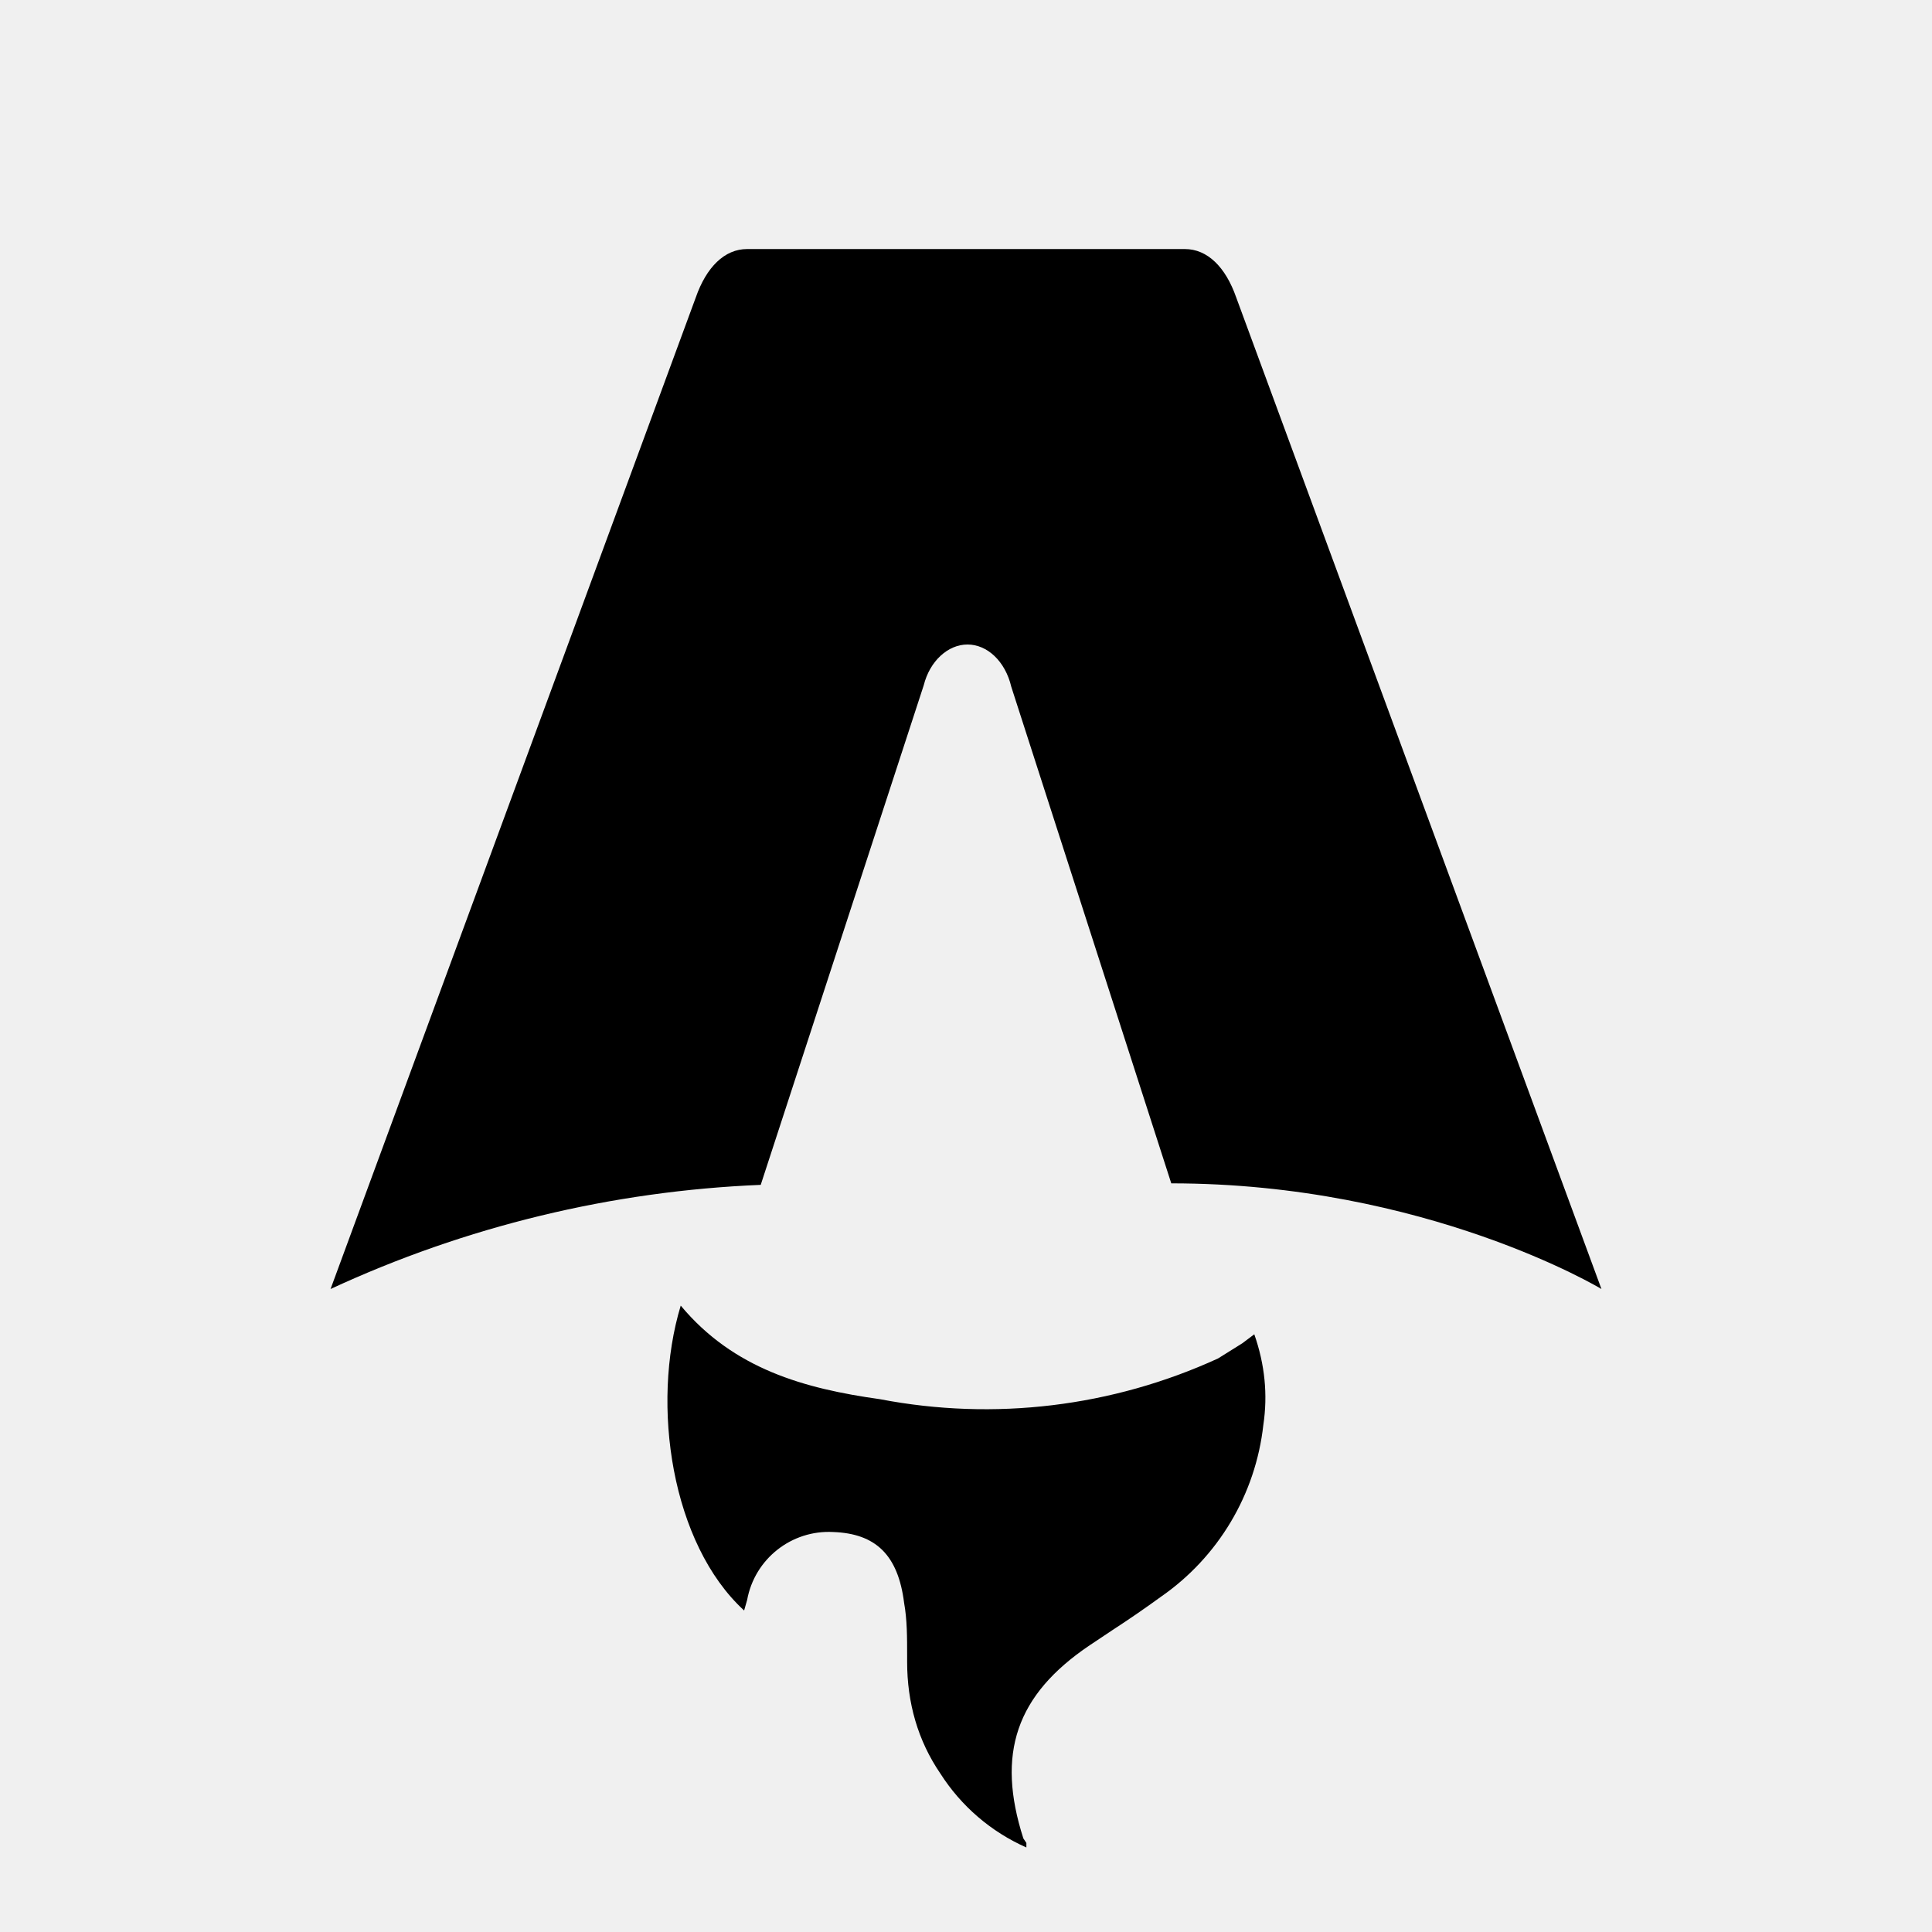
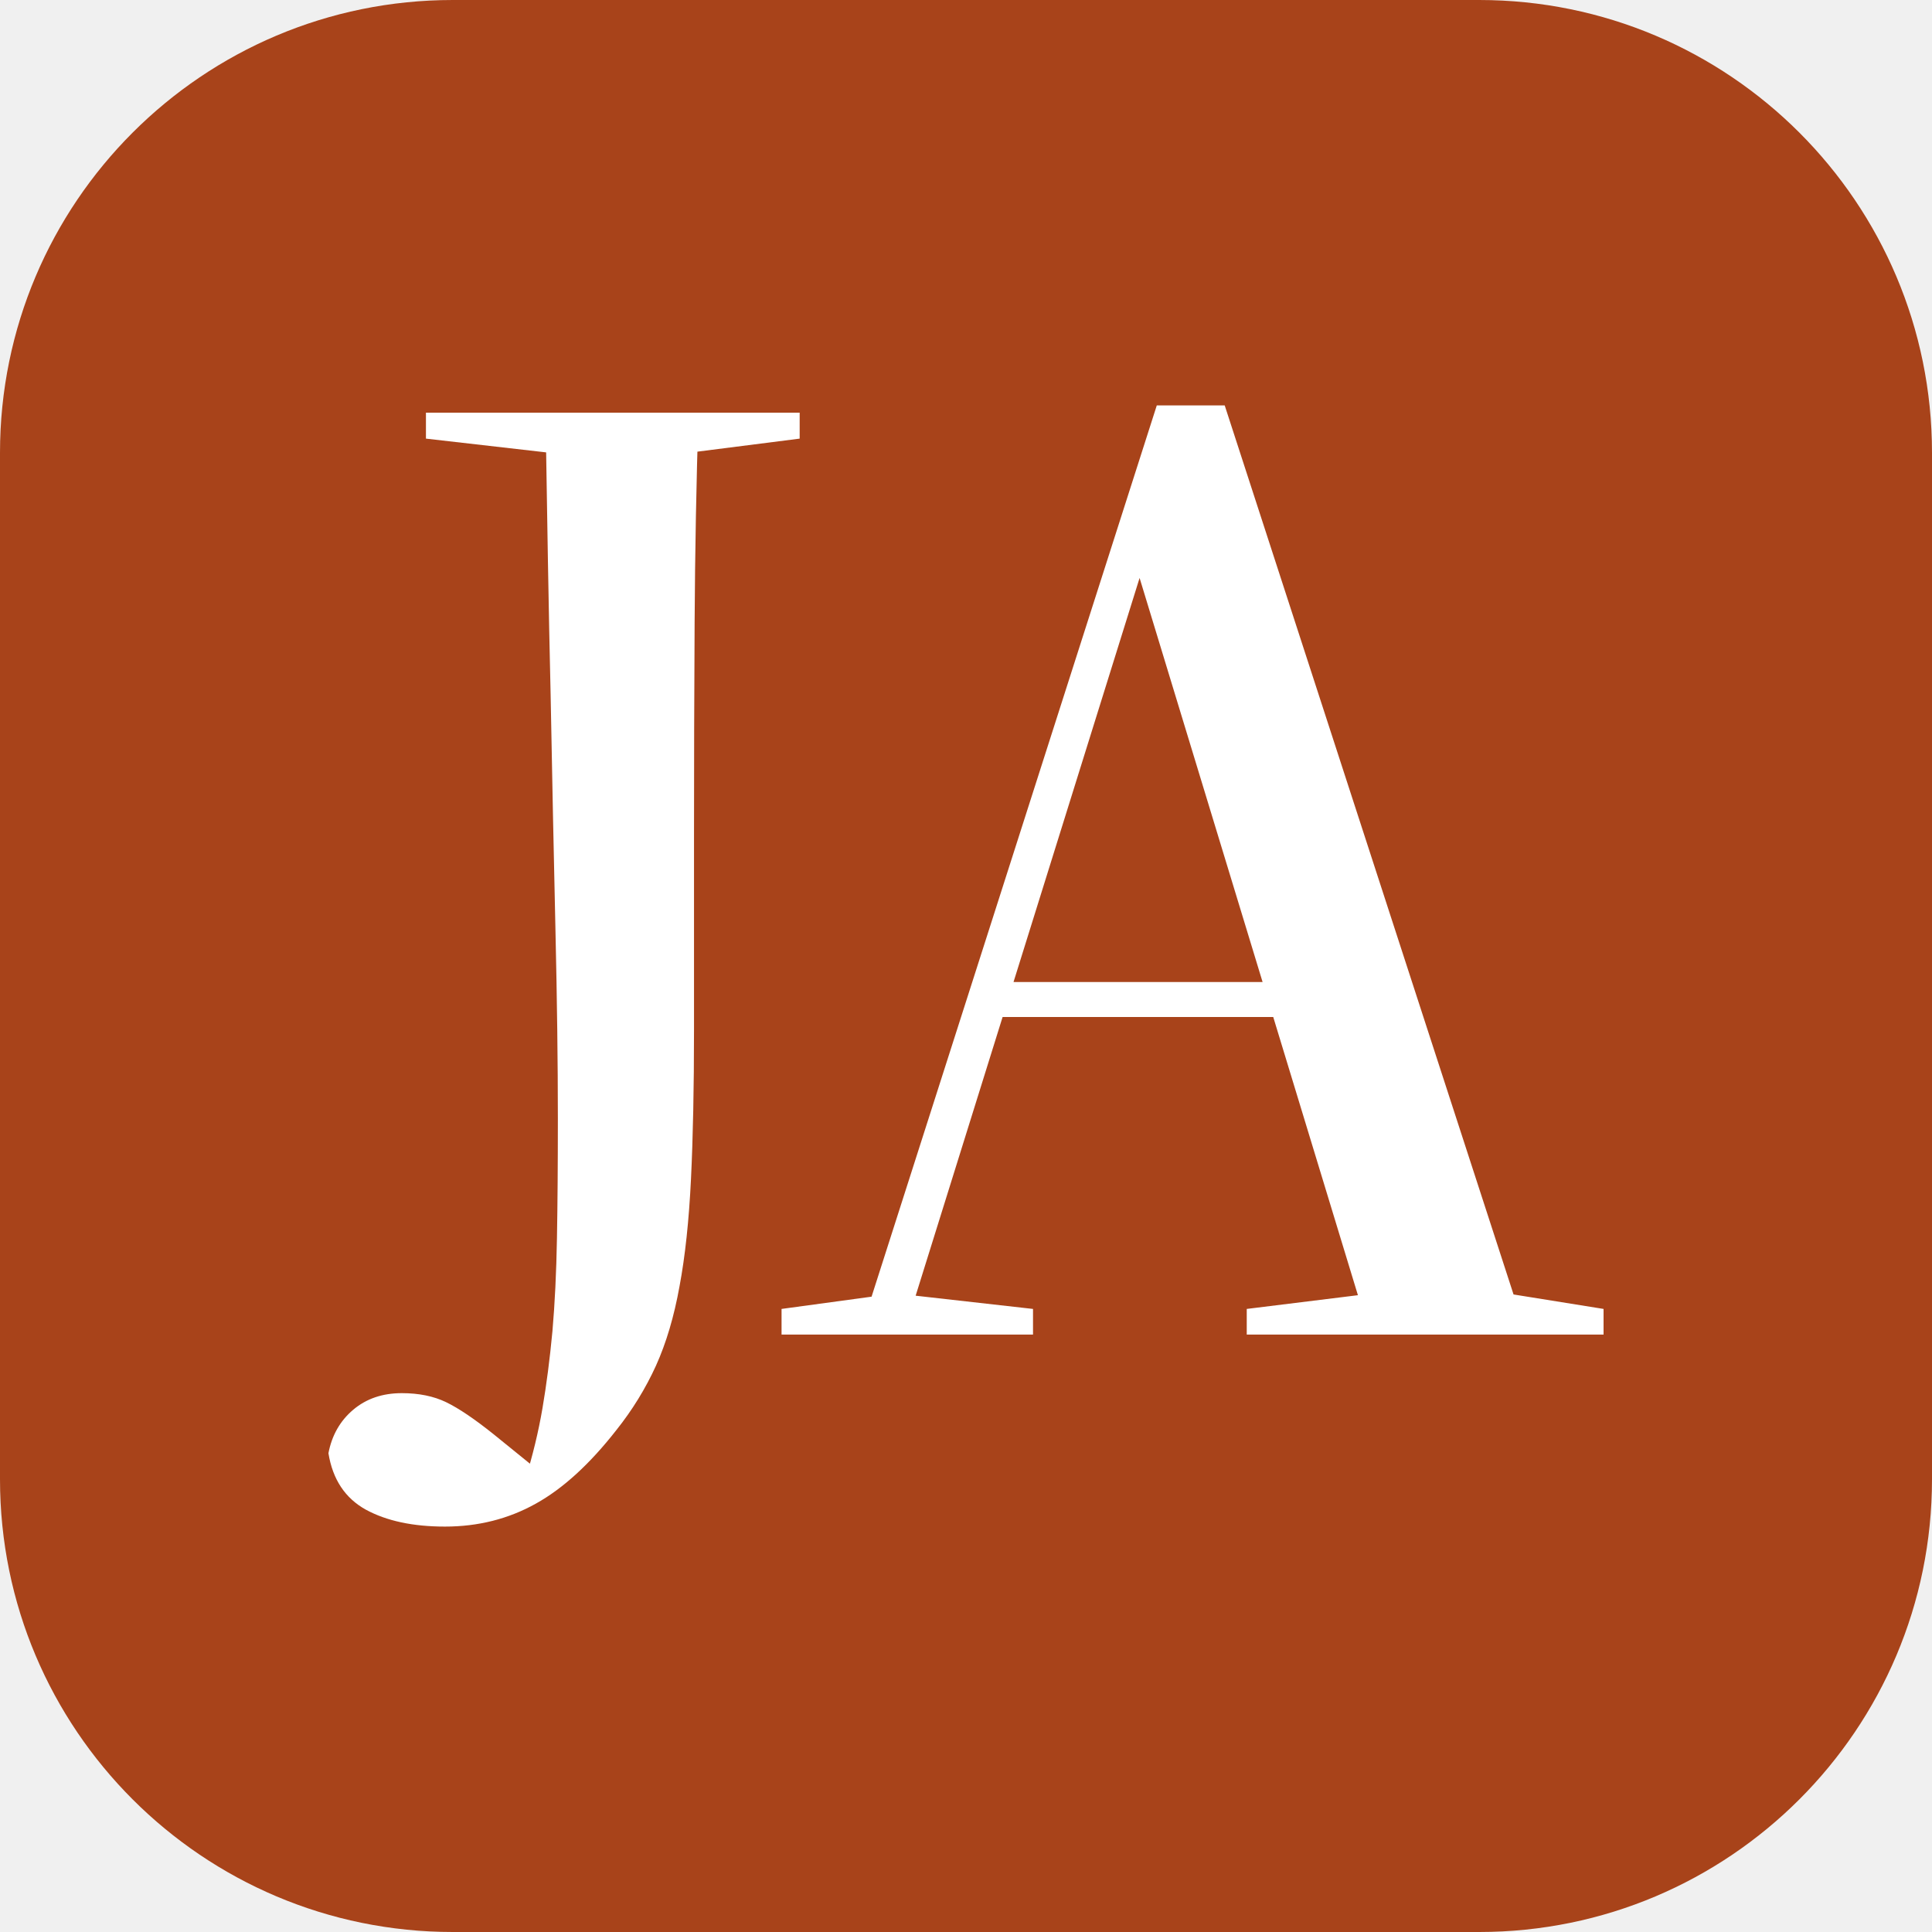
- <svg xmlns="http://www.w3.org/2000/svg" fill="none" viewBox="0 0 128 128">
-   <path d="M50.4 78.5a75.1 75.1 0 0 0-28.5 6.9l24.2-65.7c.7-2 1.9-3.2 3.4-3.2h29c1.5 0 2.7 1.2 3.4 3.2l24.2 65.7s-11.6-7-28.5-7L67 45.5c-.4-1.7-1.6-2.8-2.9-2.8-1.3 0-2.5 1.1-2.9 2.7L50.4 78.5Zm-1.1 28.2Zm-4.2-20.2c-2 6.6-.6 15.8 4.2 20.2a17.5 17.5 0 0 1 .2-.7 5.5 5.5 0 0 1 5.7-4.5c2.8.1 4.3 1.5 4.7 4.7.2 1.1.2 2.3.2 3.5v.4c0 2.7.7 5.2 2.2 7.4a13 13 0 0 0 5.7 4.9v-.3l-.2-.3c-1.8-5.6-.5-9.5 4.4-12.8l1.5-1a73 73 0 0 0 3.2-2.2 16 16 0 0 0 6.8-11.4c.3-2 .1-4-.6-6l-.8.6-1.6 1a37 37 0 0 1-22.4 2.7c-5-.7-9.7-2-13.2-6.2Z" />
-   <style>
-         path { fill: #000; }
-         @media (prefers-color-scheme: dark) {
-             path { fill: #FFF; }
-         }
-     </style>
+ <svg xmlns="http://www.w3.org/2000/svg" viewBox="0 0 64 64">
+   <rect width="64" height="64" rx="15" fill="#a8431a" />
+   <path fill="#ffffff" d="M14.74 50.57Q13.15 50.57 12.12 50.01Q11.09 49.44 10.88 48.14Q11.05 47.25 11.70 46.70Q12.35 46.15 13.31 46.15Q14.16 46.15 14.78 46.45Q15.40 46.75 16.35 47.51L17.88 48.75V49.47H17.40V49.01Q17.77 47.82 17.97 46.65Q18.17 45.48 18.30 44.10Q18.42 42.72 18.45 41.01Q18.48 39.30 18.48 37.06Q18.48 35.66 18.46 34.11Q18.44 32.55 18.40 30.80Q18.36 29.05 18.32 27.10Q18.28 25.15 18.24 23.01Q18.19 20.87 18.15 18.55Q18.11 16.22 18.07 13.67H23.14Q23.03 17.09 23.01 20.63Q22.99 24.16 22.99 27.73V34.12Q22.99 36.99 22.89 39.05Q22.79 41.12 22.51 42.61Q22.24 44.11 21.73 45.24Q21.21 46.38 20.42 47.37Q19.10 49.06 17.75 49.81Q16.39 50.57 14.74 50.57ZM14.11 14.53V13.67H26.49V14.53L21.70 15.14H19.44ZM25.89 44.21V43.36L29.27 42.90H30.14L34.22 43.36V44.21ZM28.47 44.21 38.32 13.43H40.57L50.57 44.21H45.38L37.35 17.83H38.17L37.98 18.41L29.93 44.21ZM32.67 33.69V32.53H44.74V33.69ZM41.30 44.21V43.36L46.32 42.74H49.26L53.12 43.36V44.21Z" />
</svg>
